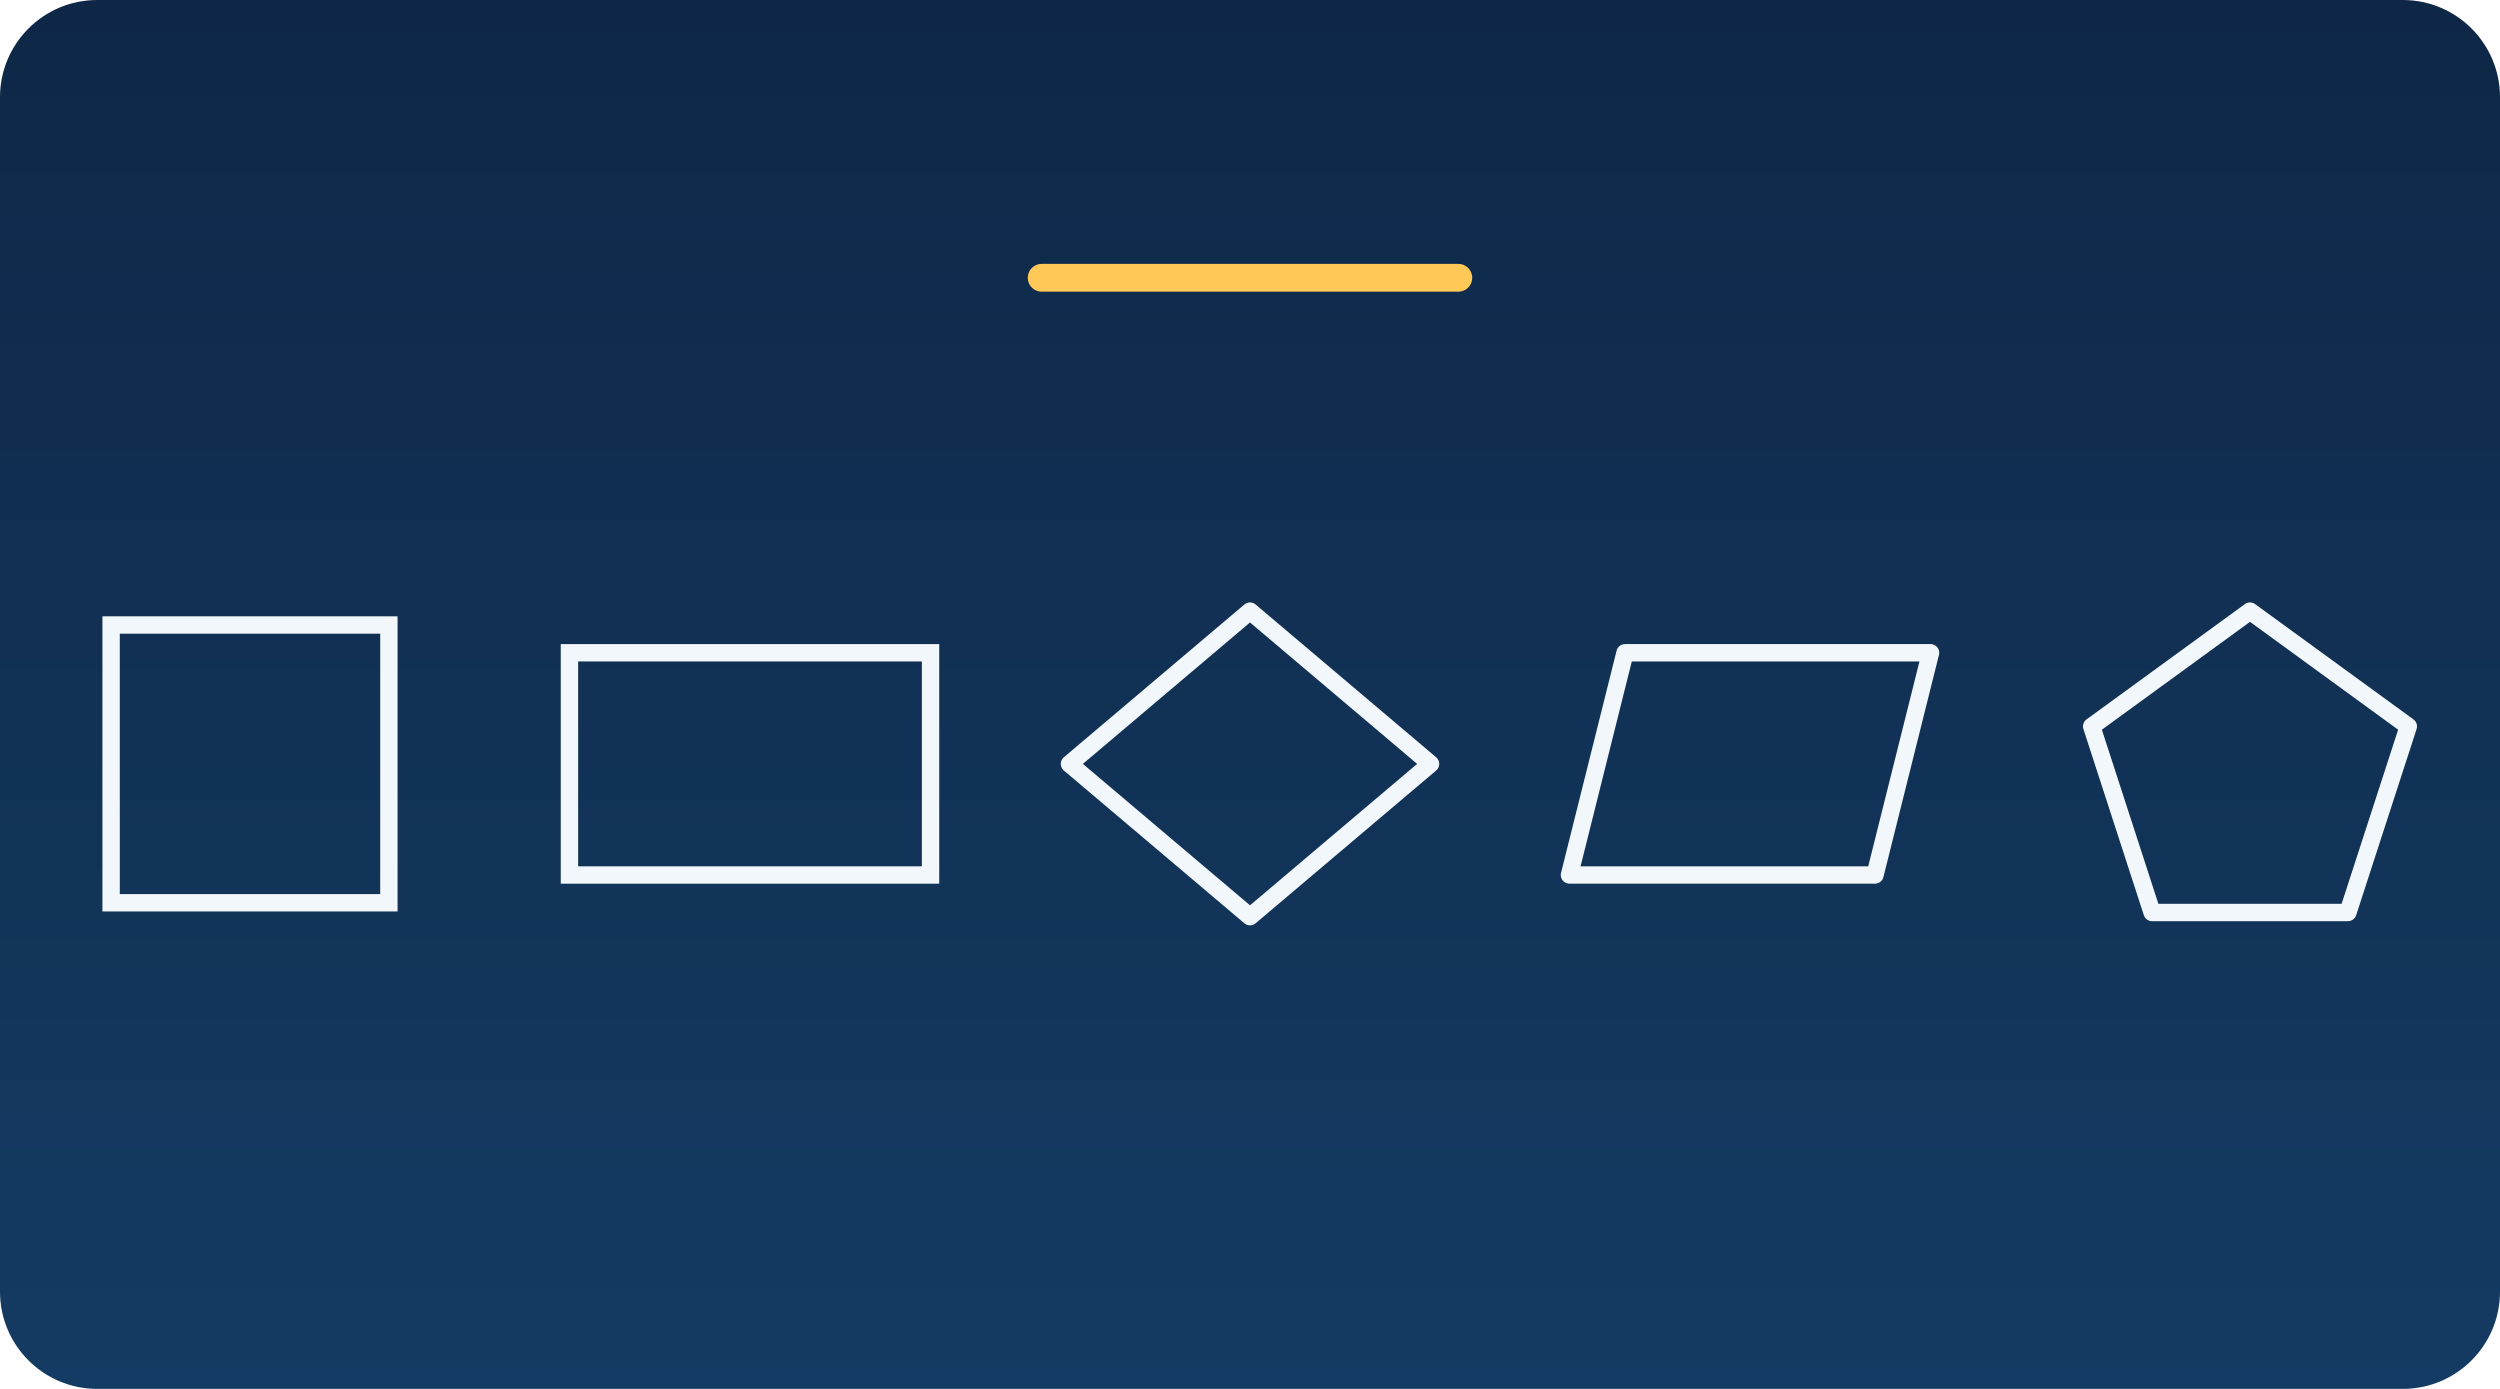
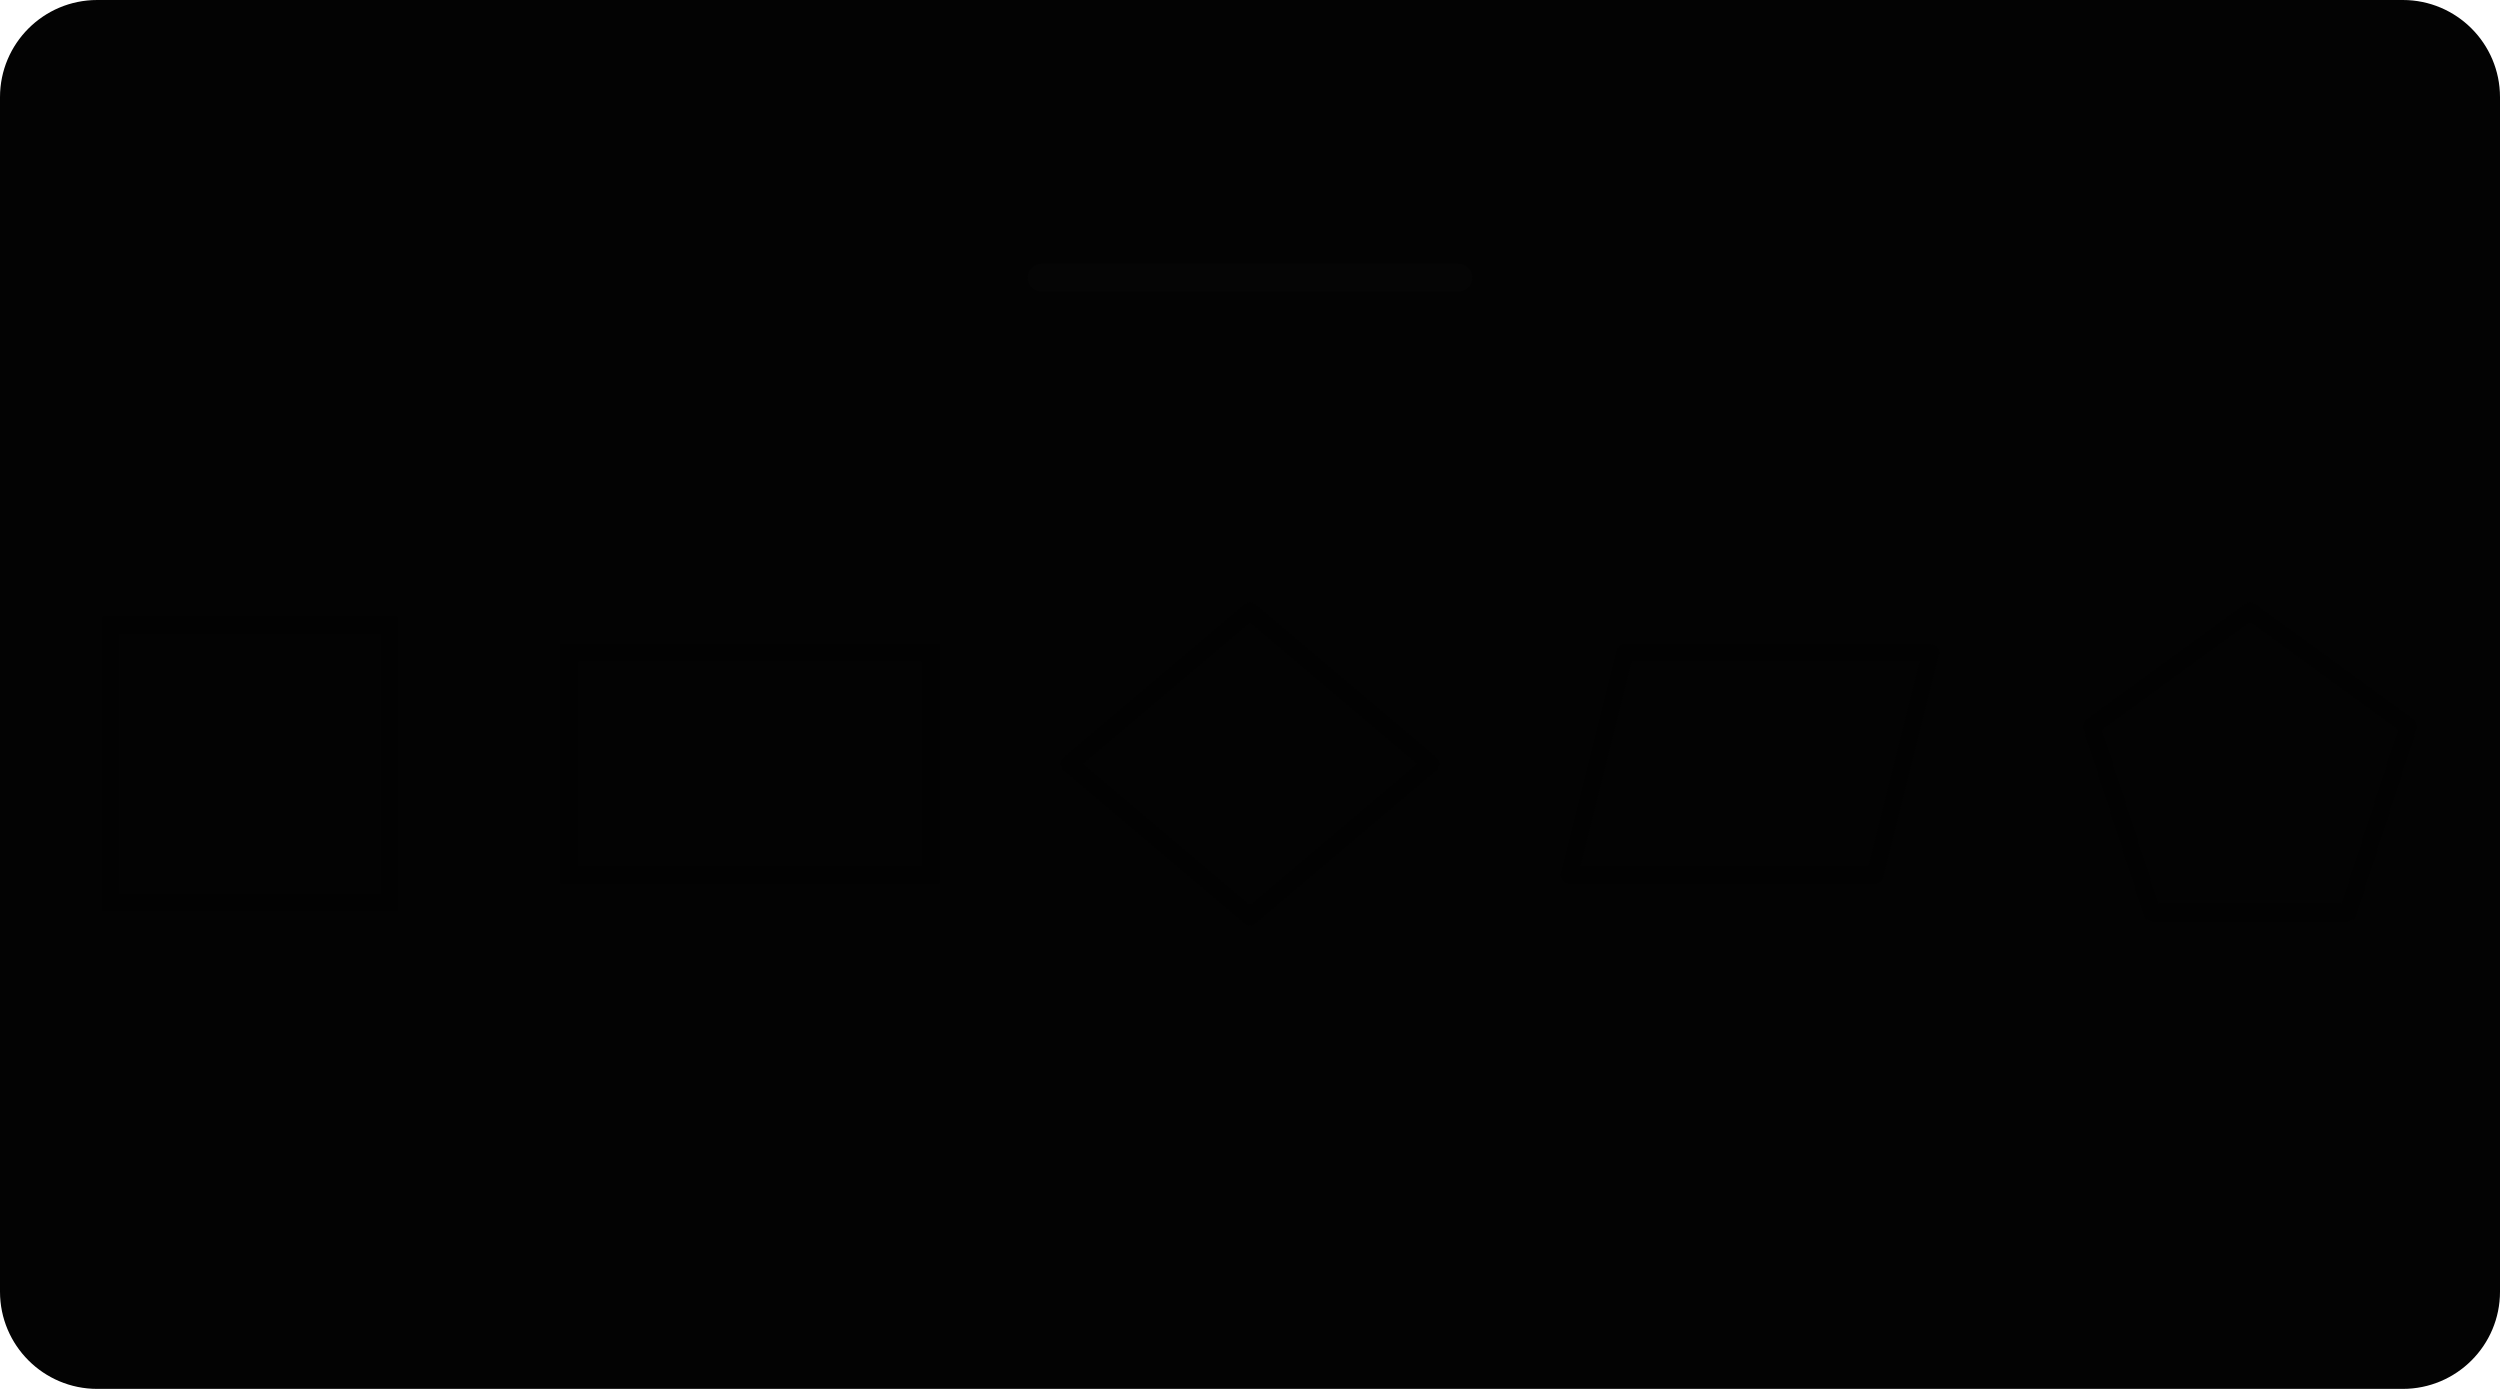
<svg xmlns="http://www.w3.org/2000/svg" viewBox="0 0 360 200" width="360" height="200">
  <defs>
    <linearGradient id="bg" x1="0" y1="0" x2="0" y2="1">
-       <stop offset="0" stop-color="#0E2747" />
-       <stop offset="1" stop-color="#143B63" />
+       <stop offset="0" stop-color="#030303" />
+       <stop offset="1" stop-color="#030303" />
    </linearGradient>
  </defs>
  <rect width="360" height="200" rx="14" fill="url(#bg)" />
-   <line x1="150" y1="40" x2="210" y2="40" stroke="#FFC857" stroke-width="4" stroke-linecap="round" />
-   <rect x="16" y="90" width="40" height="40" rx="0" fill="none" stroke="#F2F7FB" stroke-width="2.5" />
-   <rect x="82" y="94" width="52" height="32" rx="0" fill="none" stroke="#F2F7FB" stroke-width="2.5" />
-   <polygon points="180,88 206,110 180,132 154,110" fill="none" stroke="#F2F7FB" stroke-width="2.5" stroke-linejoin="round" />
-   <polygon points="234,94 278,94 270,126 226,126" fill="none" stroke="#F2F7FB" stroke-width="2.5" stroke-linejoin="round" />
-   <polygon points="324,88 346.8,104.6 338.1,131.4 309.9,131.4 301.2,104.6" fill="none" stroke="#F2F7FB" stroke-width="2.5" stroke-linejoin="round" />
+   <line x1="150" y1="40" x2="210" y2="40" stroke="#050505" stroke-width="4" stroke-linecap="round" />
+   <rect x="16" y="90" width="40" height="40" rx="0" fill="none" stroke="#020202" stroke-width="2.5" />
+   <rect x="82" y="94" width="52" height="32" rx="0" fill="none" stroke="#020202" stroke-width="2.5" />
+   <polygon points="180,88 206,110 180,132 154,110" fill="none" stroke="#020202" stroke-width="2.5" stroke-linejoin="round" />
+   <polygon points="234,94 278,94 270,126 226,126" fill="none" stroke="#020202" stroke-width="2.5" stroke-linejoin="round" />
+   <polygon points="324,88 346.8,104.6 338.1,131.4 309.9,131.4 301.2,104.6" fill="none" stroke="#020202" stroke-width="2.5" stroke-linejoin="round" />
</svg>
